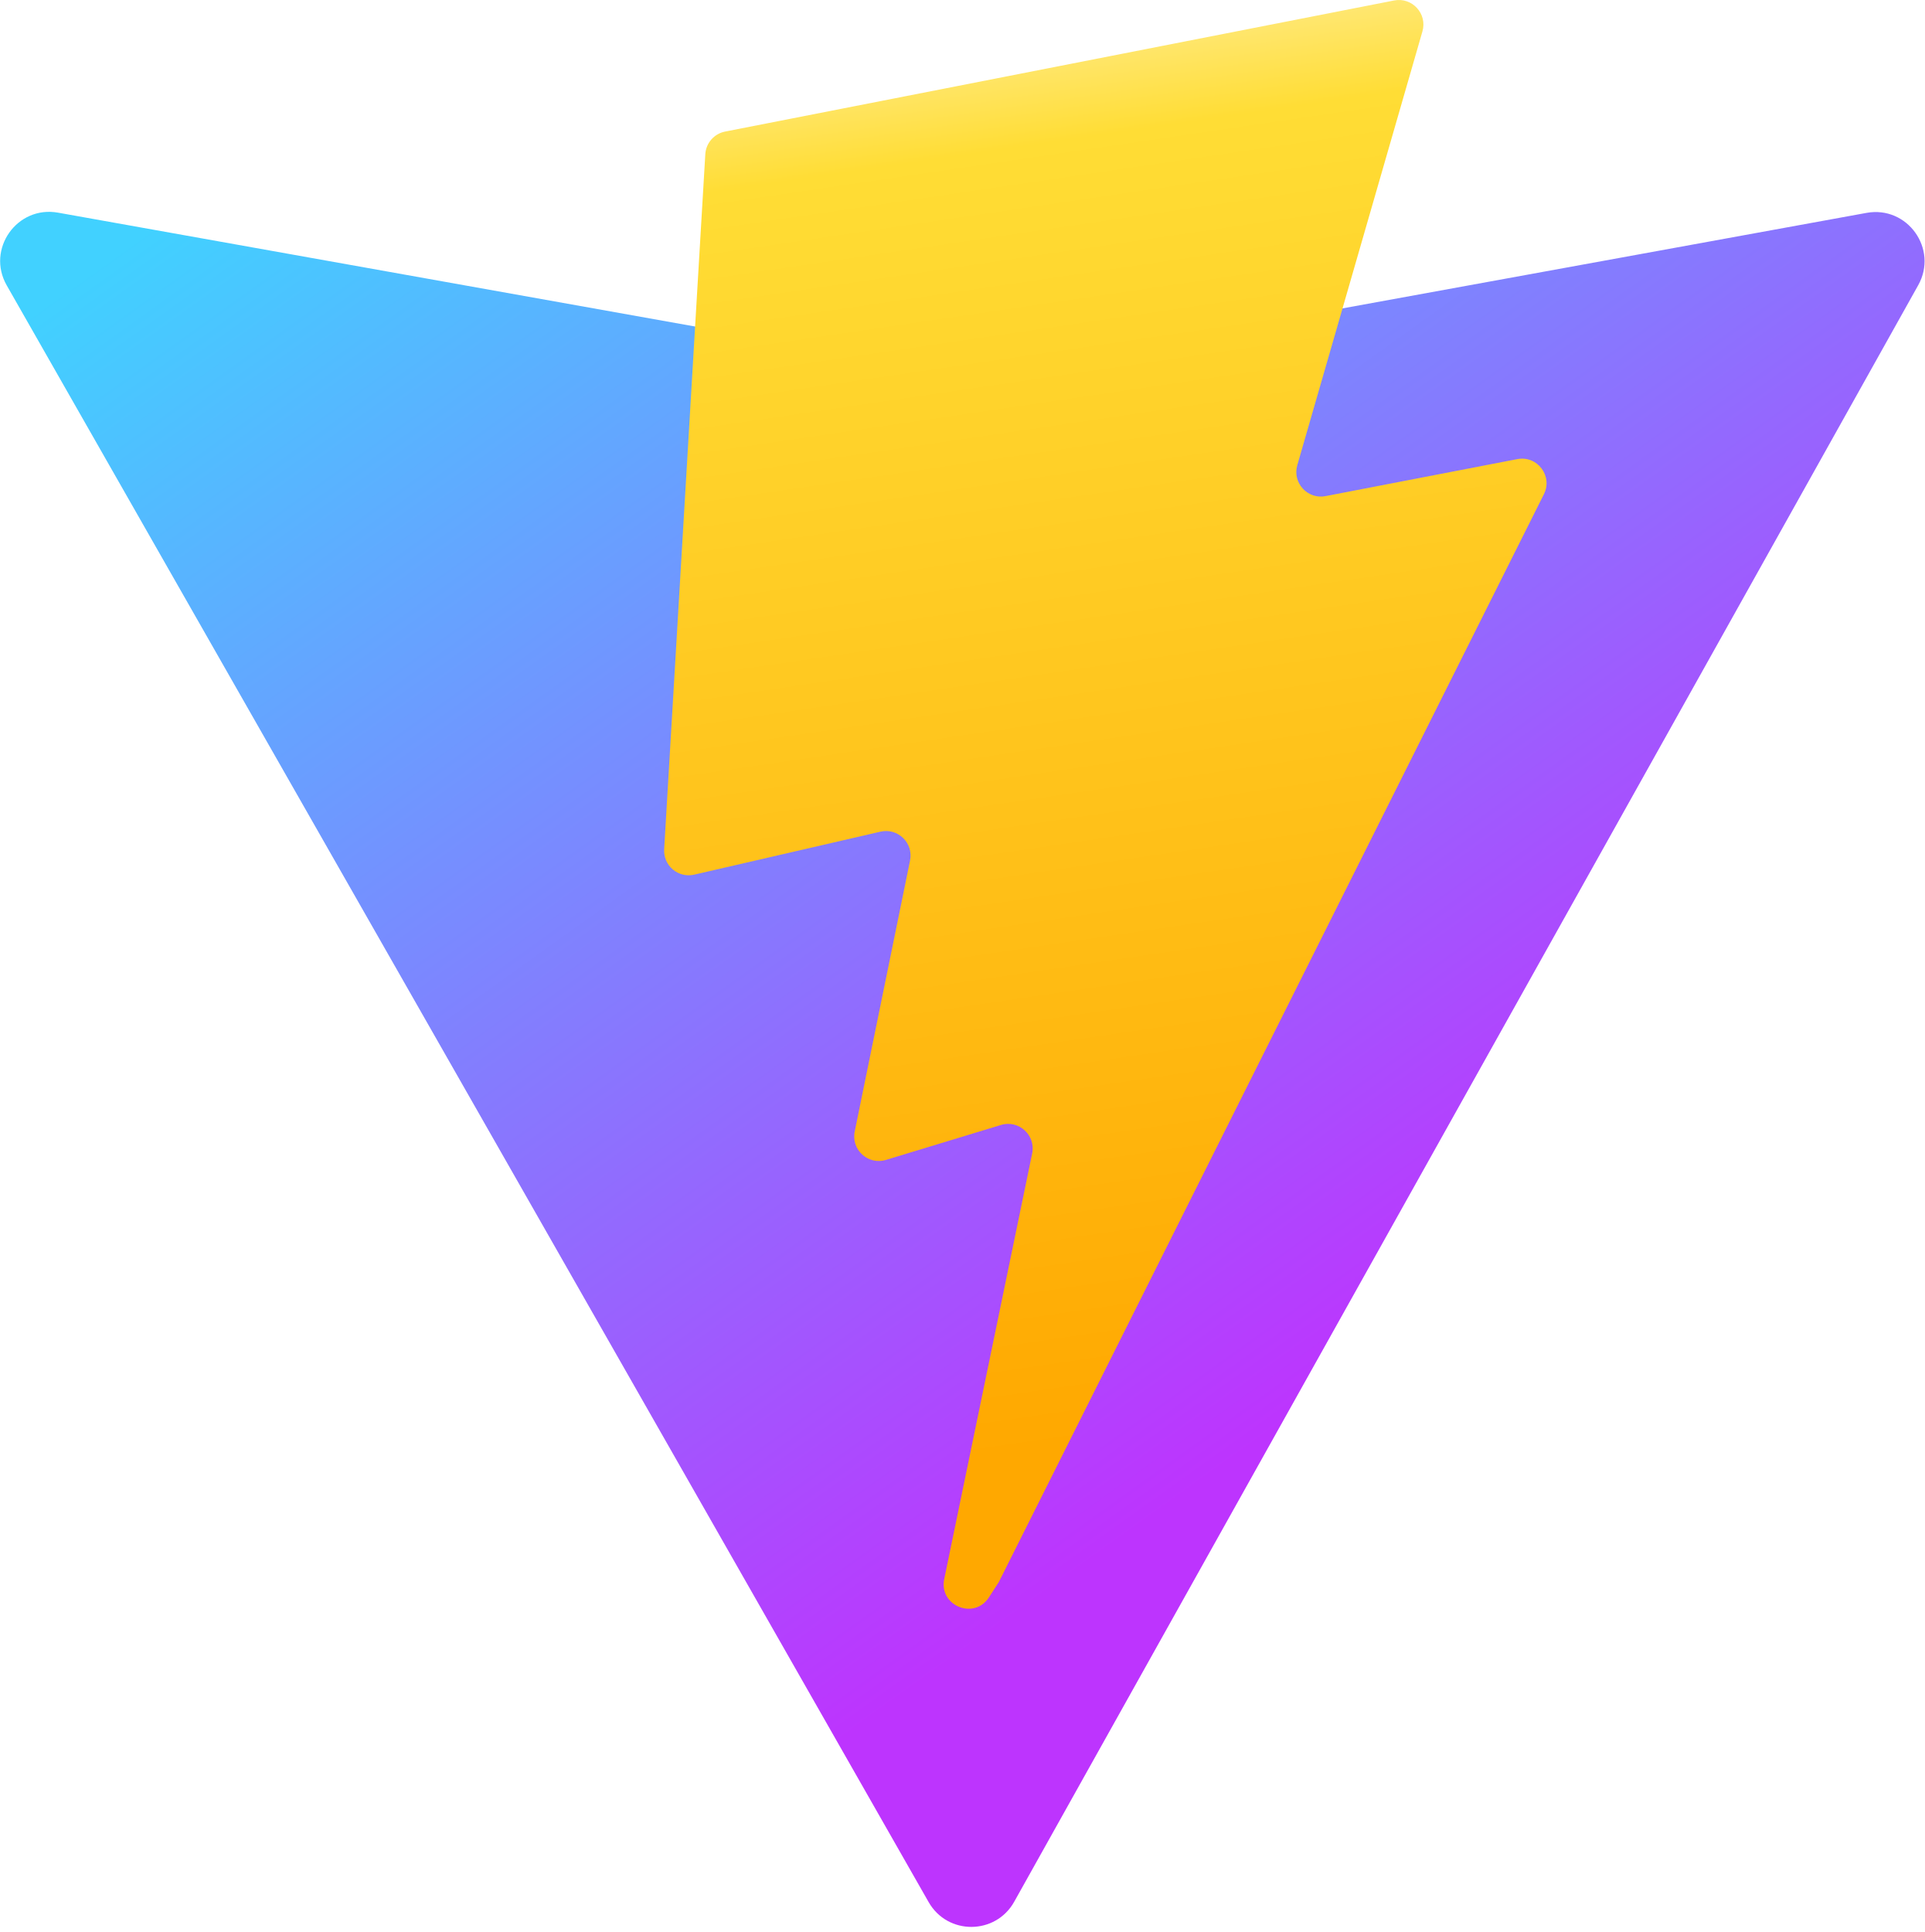
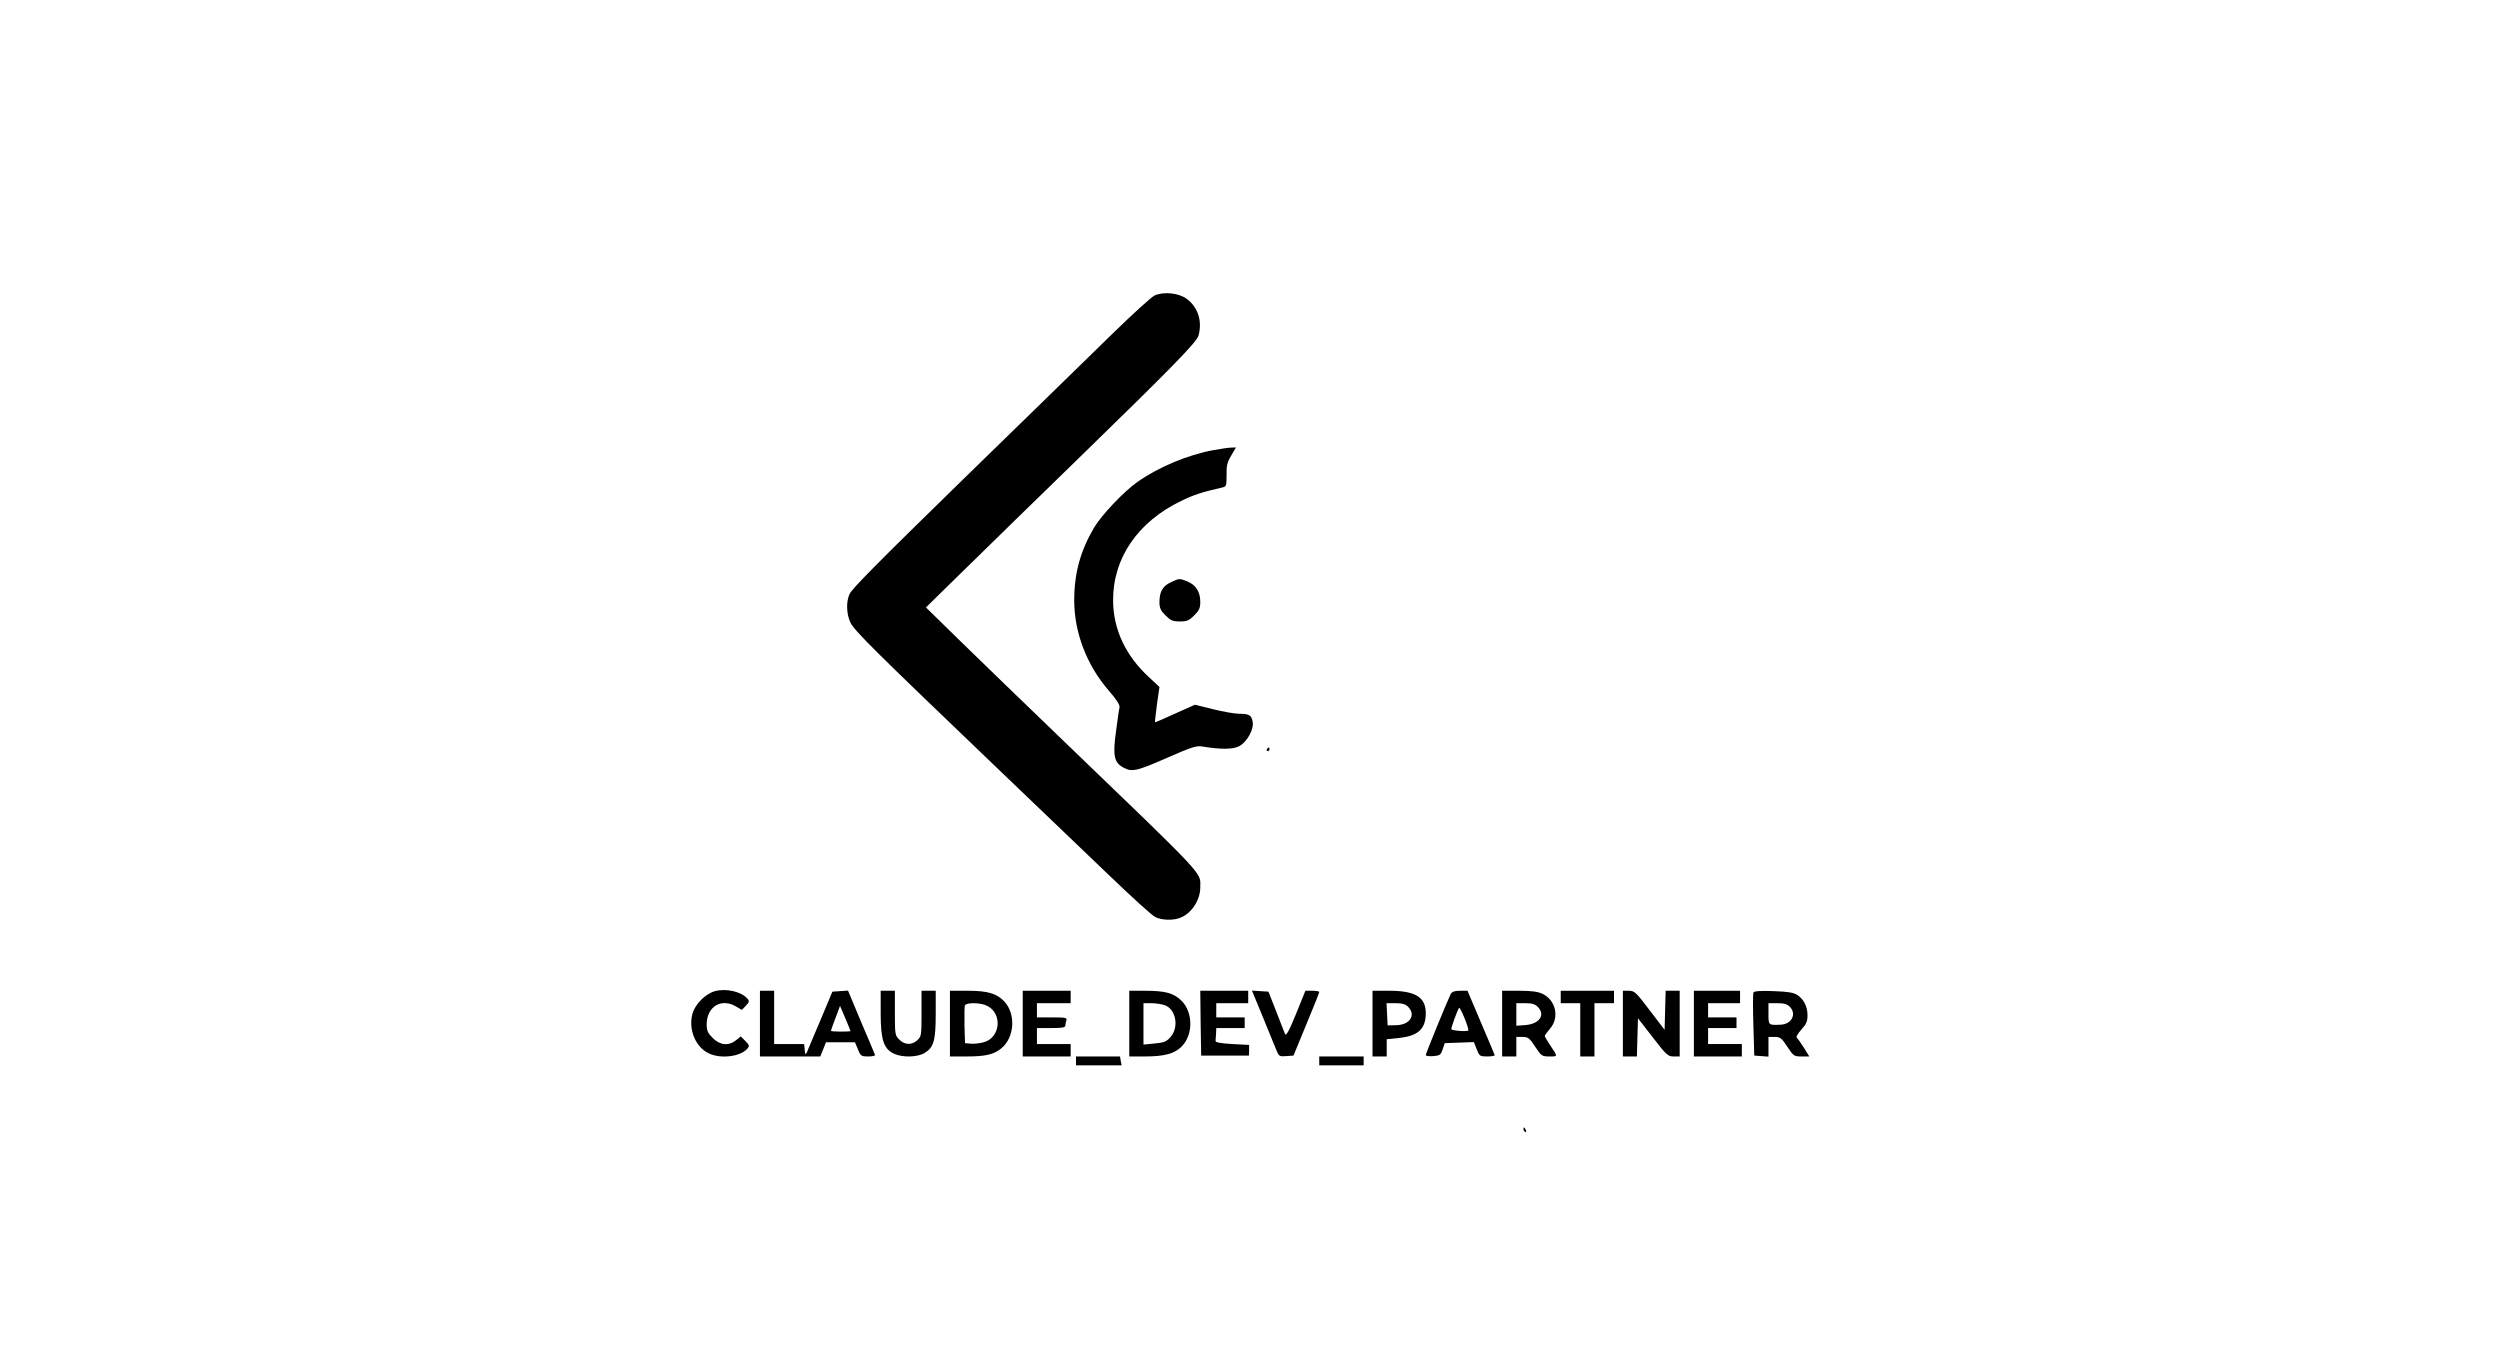
- <svg xmlns="http://www.w3.org/2000/svg" aria-hidden="true" role="img" class="iconify iconify--logos" width="31.88" height="32" preserveAspectRatio="xMidYMid meet" viewBox="0 0 256 257">
-   <defs>
-     <linearGradient id="IconifyId1813088fe1fbc01fb466" x1="-.828%" x2="57.636%" y1="7.652%" y2="78.411%">
-       <stop offset="0%" stop-color="#41D1FF" />
-       <stop offset="100%" stop-color="#BD34FE" />
-     </linearGradient>
-     <linearGradient id="IconifyId1813088fe1fbc01fb467" x1="43.376%" x2="50.316%" y1="2.242%" y2="89.03%">
-       <stop offset="0%" stop-color="#FFEA83" />
-       <stop offset="8.333%" stop-color="#FFDD35" />
-       <stop offset="100%" stop-color="#FFA800" />
-     </linearGradient>
-   </defs>
-   <path fill="url(#IconifyId1813088fe1fbc01fb466)" d="M255.153 37.938L134.897 252.976c-2.483 4.44-8.862 4.466-11.382.048L.875 37.958c-2.746-4.814 1.371-10.646 6.827-9.67l120.385 21.517a6.537 6.537 0 0 0 2.322-.004l117.867-21.483c5.438-.991 9.574 4.796 6.877 9.62Z" />
-   <path fill="url(#IconifyId1813088fe1fbc01fb467)" d="M185.432.063L96.44 17.501a3.268 3.268 0 0 0-2.634 3.014l-5.474 92.456a3.268 3.268 0 0 0 3.997 3.378l24.777-5.718c2.318-.535 4.413 1.507 3.936 3.838l-7.361 36.047c-.495 2.426 1.782 4.5 4.151 3.78l15.304-4.649c2.372-.72 4.652 1.36 4.15 3.788l-11.698 56.621c-.732 3.542 3.979 5.473 5.943 2.437l1.313-2.028l72.516-144.72c1.215-2.423-.88-5.186-3.54-4.672l-25.505 4.922c-2.396.462-4.435-1.77-3.759-4.114l16.646-57.705c.677-2.35-1.37-4.583-3.769-4.113Z" />
+ <svg xmlns="http://www.w3.org/2000/svg" version="1.0" width="1408pt" height="768pt" viewBox="0 0 1408 768" preserveAspectRatio="xMidYMid meet">
+   <g transform="translate(0,768) scale(0.1,-0.1)" fill="#000000" stroke="none">
+     <path d="M6503 6016 c-18 -8 -123 -104 -235 -213 -112 -109 -297 -290 -413 -403 -115 -112 -307 -299 -425 -414 -502 -490 -633 -623 -646 -653 -19 -44 -17 -110 5 -158 20 -45 140 -163 801 -796 239 -229 536 -513 660 -632 124 -119 239 -224 257 -232 36 -18 100 -20 140 -4 63 24 113 99 113 172 0 88 46 39 -800 853 -195 188 -443 427 -550 532 l-195 191 115 113 c245 240 544 532 750 732 516 502 660 649 670 686 22 80 -2 158 -65 206 -45 34 -130 43 -182 20z" />
+     <path d="M6835 5145 c-145 -26 -313 -97 -430 -180 -77 -55 -201 -185 -244 -258 -76 -129 -111 -256 -111 -408 0 -181 70 -365 195 -509 45 -52 63 -80 60 -95 -3 -11 -12 -73 -20 -137 -19 -137 -10 -175 46 -203 45 -24 74 -17 249 60 127 56 159 66 189 61 109 -18 176 -17 211 2 44 24 83 95 75 137 -7 37 -19 45 -76 45 -25 0 -92 12 -148 26 l-101 25 -112 -50 c-61 -28 -112 -50 -113 -49 -1 2 4 47 11 101 l14 98 -60 56 c-131 121 -200 269 -201 429 -2 240 139 446 386 564 70 34 117 49 227 74 25 6 26 8 26 70 -1 52 3 72 26 110 l27 46 -28 -1 c-15 0 -59 -7 -98 -14z" />
+     <path d="M6595 4401 c-46 -21 -65 -53 -65 -112 0 -33 7 -48 34 -75 29 -29 41 -34 81 -34 40 0 52 5 81 34 28 28 34 42 34 76 0 56 -25 96 -72 115 -47 18 -44 19 -93 -4z" />
+     <path d="M7135 3460 c-3 -5 -1 -10 4 -10 6 0 11 5 11 10 0 6 -2 10 -4 10 -3 0 -8 -4 -11 -10z" />
+     <path d="M4027 2098 c-54 -15 -112 -73 -127 -127 -24 -89 17 -189 93 -224 67 -32 179 -18 217 28 12 14 10 20 -12 42 l-26 26 -27 -22 c-42 -33 -90 -28 -131 13 -28 28 -34 42 -34 76 0 101 83 151 166 101 l32 -19 22 23 c20 21 21 27 10 40 -34 40 -119 60 -183 43z" />
+     <path d="M4280 1915 l0 -185 170 0 170 0 16 40 16 40 82 0 81 0 17 -40 c15 -38 19 -40 58 -40 23 0 40 4 38 9 -1 5 -37 88 -78 185 l-74 177 -44 -3 -44 -3 -67 -160 c-37 -88 -72 -169 -76 -180 -8 -17 -10 -16 -13 13 l-3 32 -85 0 -84 0 0 150 0 150 -40 0 -40 0 0 -185z m510 -42 c0 -2 -25 -3 -55 -3 -30 0 -55 2 -55 4 0 4 22 66 40 111 l11 30 30 -70 c16 -38 29 -71 29 -72z" />
+     <path d="M4960 1973 c0 -149 17 -200 74 -227 48 -23 133 -21 174 4 51 31 62 70 62 220 l0 130 -40 0 -40 0 0 -128 c0 -121 -1 -130 -23 -150 -31 -29 -72 -28 -102 3 -24 23 -25 30 -25 150 l0 125 -40 0 -40 0 0 -127z" />
+     <path d="M5350 1915 l0 -185 93 0 c109 0 155 11 198 47 73 62 81 191 16 262 -42 45 -93 61 -204 61 l-103 0 0 -185z m210 100 c88 -45 74 -180 -20 -205 -23 -6 -56 -10 -73 -8 l-32 3 -3 99 c-1 55 0 106 2 113 7 18 90 17 126 -2z" />
+     <path d="M5760 1915 l0 -185 135 0 135 0 0 35 0 35 -95 0 -95 0 0 45 0 45 80 0 c62 0 80 3 80 14 0 8 3 21 6 30 5 14 -6 16 -80 16 l-86 0 0 40 0 40 95 0 95 0 0 35 0 35 -135 0 -135 0 0 -185z" />
+     <path d="M6360 1915 l0 -185 86 0 c112 0 168 15 209 56 66 66 65 193 -1 258 -44 43 -91 56 -203 56 l-91 0 0 -185z m199 104 c64 -22 83 -124 33 -180 -23 -26 -36 -31 -90 -36 l-62 -6 0 117 0 116 44 0 c23 0 57 -5 75 -11z" />
+     <path d="M6762 1918 l3 -183 135 0 134 0 1 30 0 30 -95 5 c-67 4 -95 9 -94 18 1 6 2 26 3 42 l1 30 80 0 80 0 0 30 0 30 -80 0 -80 0 0 40 0 40 90 0 90 0 0 35 0 35 -135 0 -135 0 2 -182z" />
+     <path d="M7112 1953 c33 -81 67 -165 76 -186 15 -36 17 -38 56 -35 l41 3 72 175 c40 96 73 178 73 183 0 4 -18 7 -39 7 l-39 0 -53 -131 c-40 -98 -56 -126 -62 -112 -4 10 -27 68 -50 128 l-43 110 -46 3 -47 3 61 -148z" />
+     <path d="M7730 1915 l0 -185 40 0 40 0 0 49 0 48 67 7 c110 11 153 51 153 140 0 90 -59 126 -205 126 l-95 0 0 -185z m200 95 c47 -47 10 -103 -68 -104 l-47 -1 -3 63 -3 62 51 0 c37 0 55 -5 70 -20z" />
+     <path d="M8171 2083 c-16 -31 -141 -336 -141 -345 0 -5 19 -8 42 -6 37 3 42 6 53 38 l12 35 82 3 82 3 16 -41 c15 -38 18 -40 60 -40 25 0 43 4 41 8 -1 5 -37 88 -78 185 l-75 177 -42 0 c-30 0 -45 -5 -52 -17z m99 -206 c0 -8 -87 -3 -96 6 -4 3 33 104 43 121 6 8 53 -105 53 -127z" />
+     <path d="M8460 1915 l0 -185 40 0 40 0 0 55 0 55 35 0 c31 0 39 -6 71 -55 35 -53 39 -55 81 -55 48 0 48 -3 1 67 -15 23 -28 45 -28 48 0 4 14 23 30 42 54 62 33 160 -43 196 -25 12 -62 17 -131 17 l-96 0 0 -185z m200 95 c45 -45 12 -96 -67 -103 l-53 -4 0 63 0 64 50 0 c37 0 55 -5 70 -20z" />
+     <path d="M8790 2065 l0 -35 55 0 55 0 0 -150 0 -150 40 0 40 0 0 150 0 150 55 0 55 0 0 35 0 35 -150 0 -150 0 0 -35z" />
+     <path d="M9140 1915 l0 -185 40 0 39 0 3 108 3 107 83 -107 c77 -100 86 -108 118 -108 l34 0 0 185 0 185 -40 0 -39 0 -3 -110 -3 -110 -84 110 c-77 102 -86 110 -117 110 l-34 0 0 -185z" />
+     <path d="M9540 1915 l0 -185 135 0 135 0 0 35 0 35 -95 0 -95 0 0 45 0 45 80 0 80 0 0 30 0 30 -80 0 -80 0 0 40 0 40 90 0 90 0 0 35 0 35 -130 0 -130 0 0 -185z" />
+     <path d="M9876 2091 c-4 -6 -4 -88 -1 -183 l5 -173 40 -3 40 -3 0 55 0 56 35 0 c31 0 39 -6 71 -55 35 -53 39 -55 80 -55 l44 0 -31 50 c-17 27 -35 52 -40 56 -5 3 6 23 26 45 28 31 35 47 35 80 0 49 -20 90 -57 115 -22 14 -52 19 -134 22 -70 3 -109 0 -113 -7z m204 -81 c40 -40 11 -98 -50 -101 -71 -3 -70 -4 -70 61 l0 60 50 0 c37 0 55 -5 70 -20z" />
+     <path d="M6060 1705 l0 -25 129 0 128 0 -5 25 -4 25 -124 0 -124 0 0 -25z" />
+     <path d="M7430 1705 l0 -25 125 0 125 0 0 25 0 25 -125 0 -125 0 0 -25z" />
+     <path d="M8580 1321 c0 -6 4 -13 10 -16 6 -3 7 1 4 9 -7 18 -14 21 -14 7z" />
+   </g>
</svg>
